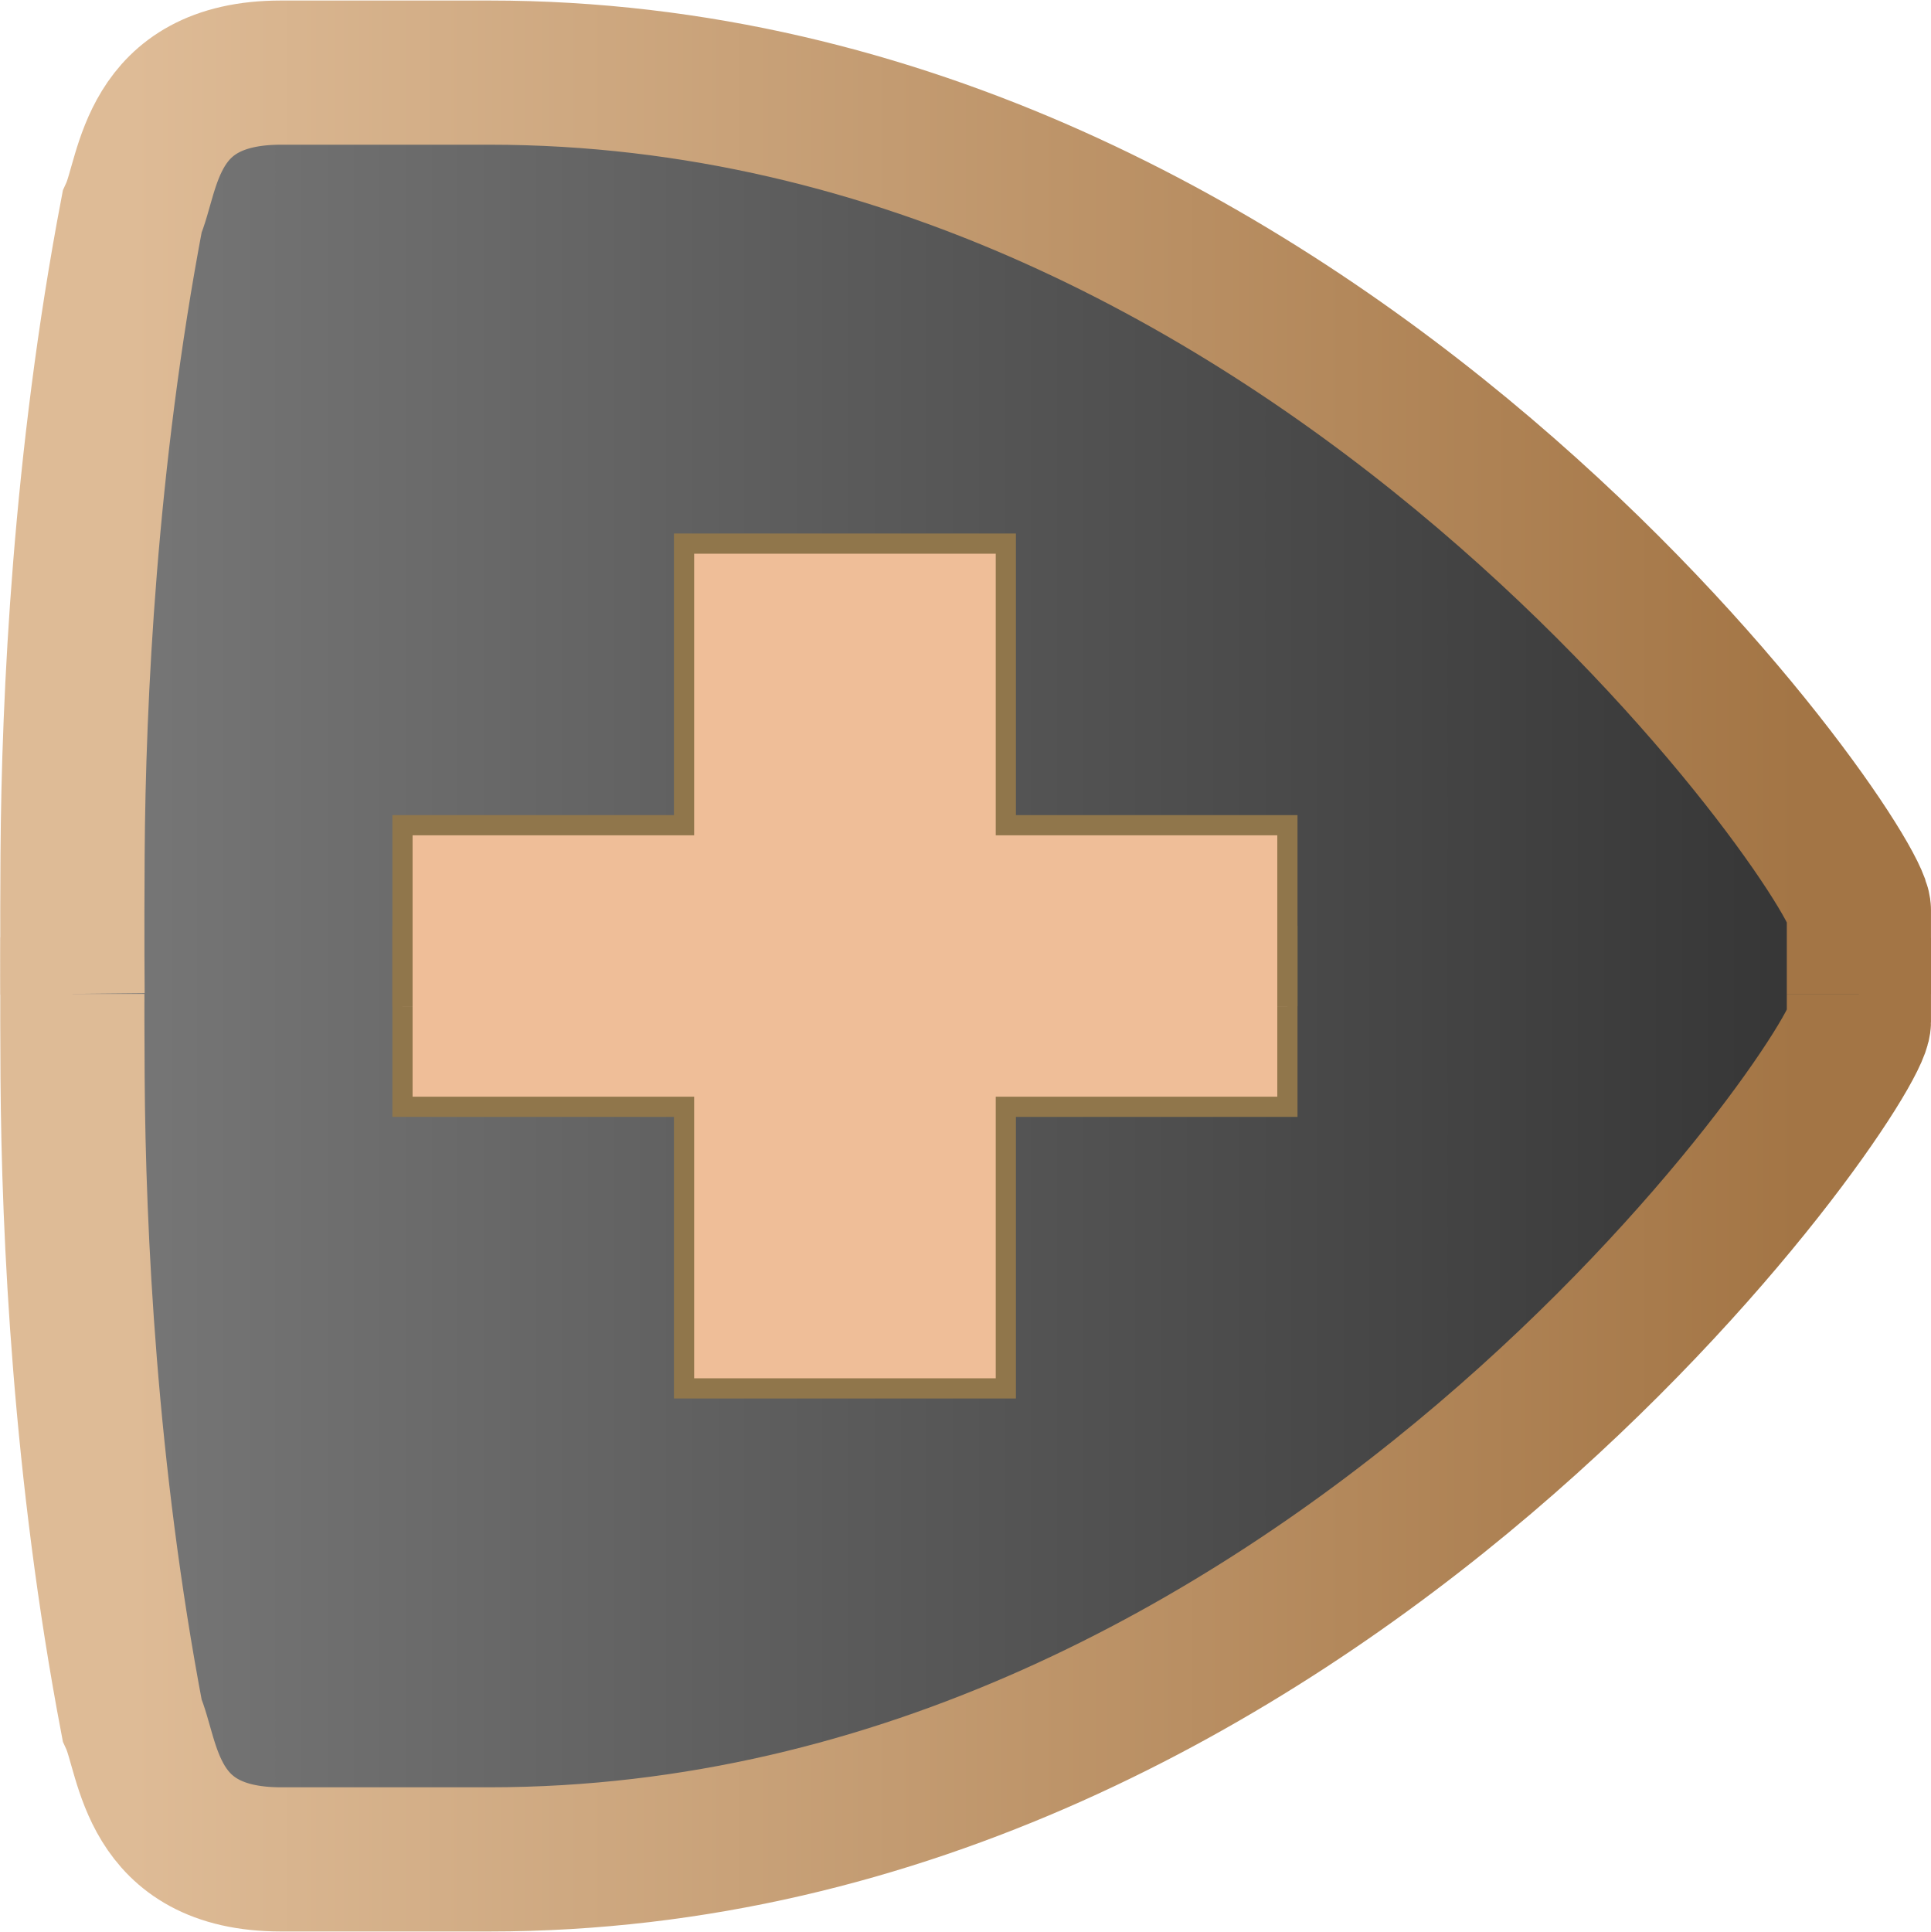
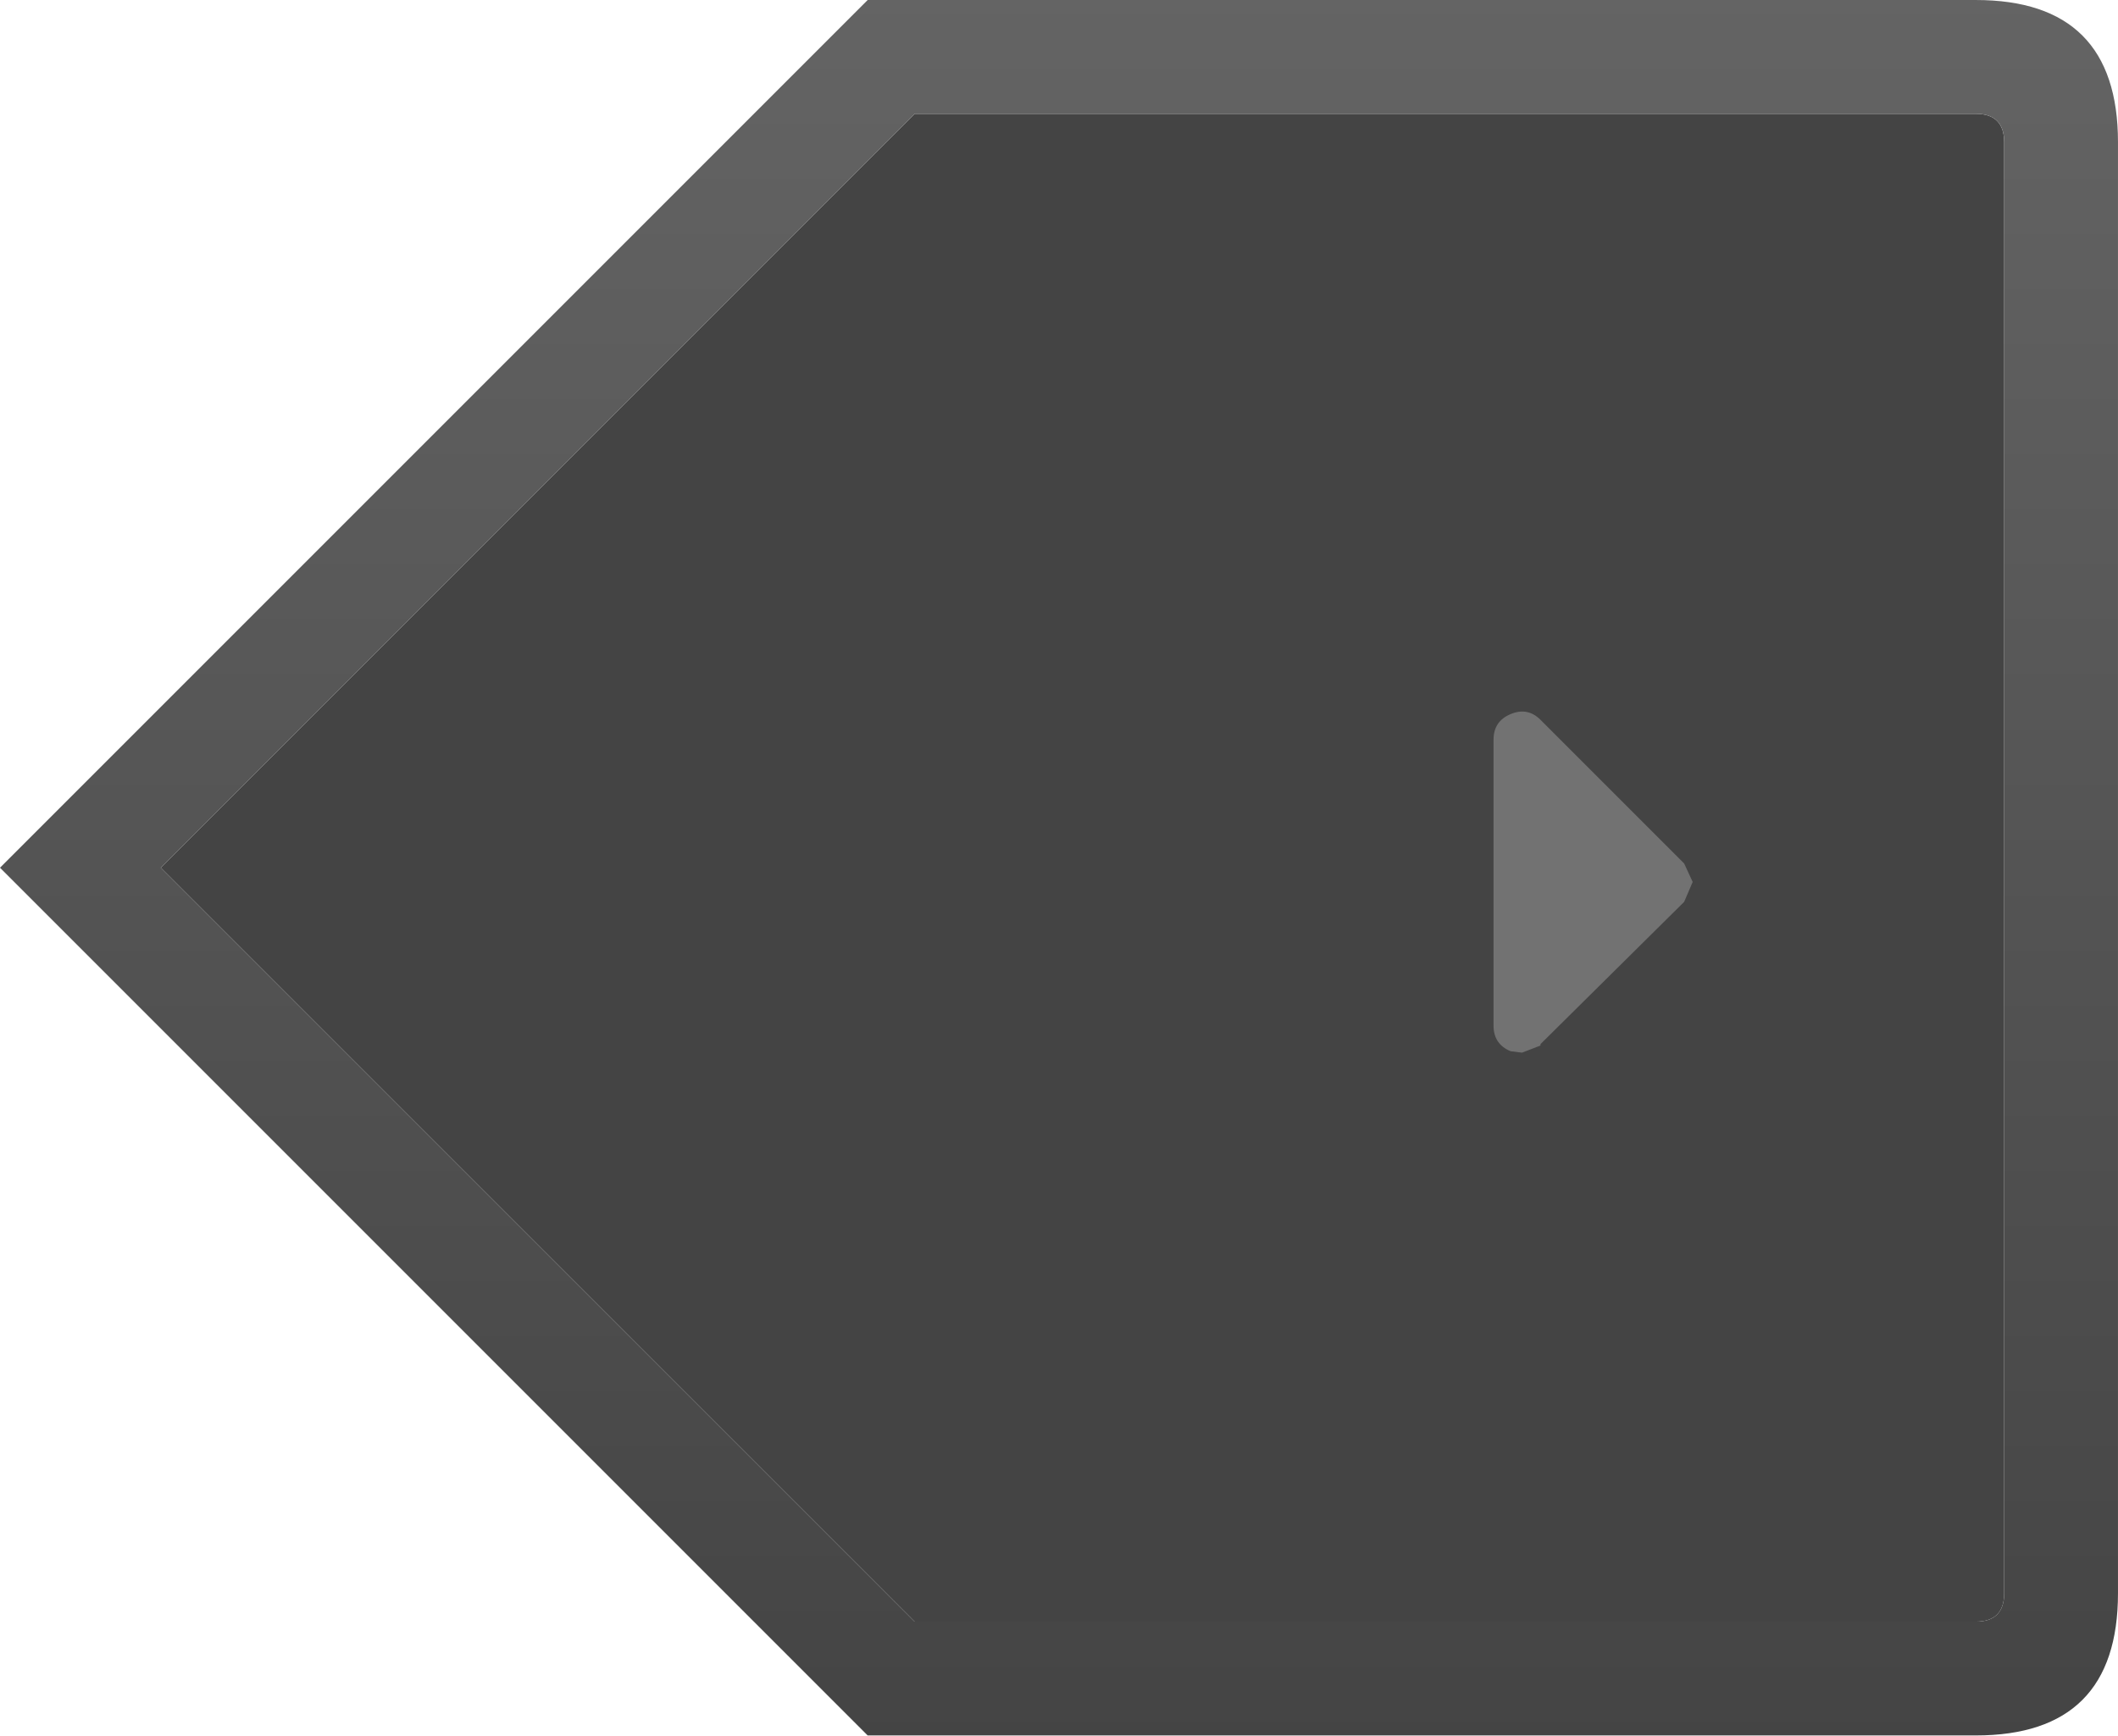
- <svg xmlns="http://www.w3.org/2000/svg" xmlns:xlink="http://www.w3.org/1999/xlink" width="48.006" height="48.026" id="svg3809" version="1.1">
-   <defs id="defs3811">
-     <linearGradient id="linearGradient7328">
-       <stop id="stop7330" offset="0" style="stop-color:#d8af83;stop-opacity:1;" />
-       <stop id="stop7332" offset="1" style="stop-color:#92693e;stop-opacity:1;" />
+ <svg xmlns="http://www.w3.org/2000/svg" xmlns:xlink="http://www.w3.org/1999/xlink" width="58.584" height="48" id="svg5080" version="1.1">
+   <defs id="defs5082">
+     <linearGradient x2="819.2" x1="-819.2" spreadMethod="pad" gradientTransform="matrix(0,-0.0378418,0.03723145,0,692.7,200.5)" gradientUnits="userSpaceOnUse" id="linearGradient3535" xlink:href="#gradient39" />
+     <linearGradient id="gradient39" gradientTransform="matrix(0,-0.0378418,0.03723145,0,692.7,200.5)" spreadMethod="pad" x2="819.2" x1="-819.2" gradientUnits="userSpaceOnUse">
+       <stop id="stop202" stop-color="#383838" offset="0" />
+       <stop id="stop204" stop-color="#585858" offset="1" />
    </linearGradient>
-     <linearGradient id="linearGradient7272">
-       <stop id="stop7274" offset="0" style="stop-color:#6a6a6a;stop-opacity:1;" />
-       <stop id="stop7276" offset="1" style="stop-color:#6a6a6a;stop-opacity:0;" />
-     </linearGradient>
-     <linearGradient id="linearGradient4374">
-       <stop id="stop4376" offset="0" style="stop-color:#6a6a6a;stop-opacity:1;" />
-       <stop id="stop4378" offset="1" style="stop-color:#2a2a2a;stop-opacity:1;" />
-     </linearGradient>
-     <linearGradient gradientUnits="userSpaceOnUse" y2="1026.362" x2="36.2" y1="1026.362" x1="11.8" id="linearGradient7278" xlink:href="#linearGradient7272" />
-     <linearGradient y2="32" x2="60" y1="32" x1="4" gradientTransform="translate(0,988.3622)" gradientUnits="userSpaceOnUse" id="linearGradient8004" xlink:href="#linearGradient4374" />
-     <linearGradient y2="1020.362" x2="60" y1="1020.362" x1="4" gradientUnits="userSpaceOnUse" id="linearGradient8006" xlink:href="#linearGradient7328" />
-     <linearGradient gradientTransform="matrix(1.174242,0,0,1.206151,-9.97619,-2.58424)" y2="44.245" x2="51.585" y1="15.226" x1="21.891" gradientUnits="userSpaceOnUse" id="linearGradient4193" xlink:href="#linearGradient3787" />
-     <linearGradient id="linearGradient3787">
-       <stop id="stop3789" offset="0" style="stop-color:#624313;stop-opacity:1;" />
-       <stop id="stop3791" offset="1" style="stop-color:#ae7923;stop-opacity:1;" />
-     </linearGradient>
-     <filter color-interpolation-filters="sRGB" x="0" y="0" width="1" height="1" id="filter4041">
-       <feColorMatrix type="luminanceToAlpha" result="result2" id="feColorMatrix4043" />
-       <feDiffuseLighting surfaceScale="-10" result="result1" diffuseConstant="0.6" id="feDiffuseLighting4045">
-         <feDistantLight elevation="35" azimuth="225" id="feDistantLight4047" />
-       </feDiffuseLighting>
-       <feComposite k4="0" k2="0" operator="arithmetic" in="result1" k1="1.5" k3="0.5" result="result3" in2="SourceGraphic" id="feComposite4049" />
-       <feComposite in="result3" operator="in" result="result5" in2="result3" id="feComposite4051" />
-       <feBlend in="result5" mode="normal" result="result6" in2="result1" id="feBlend4053" />
-       <feComposite k4="0" k3="0" k1="0" k2="1" operator="arithmetic" result="result7" in2="result6" id="feComposite4055" />
-       <feComposite result="fbSourceGraphic" operator="in" in="result7" in2="SourceGraphic" id="feComposite4057" />
-       <feColorMatrix id="feColorMatrix4075" values="0 0 0 -1 0 0 0 0 -1 0 0 0 0 -1 0 0 0 0 1 0" in="fbSourceGraphic" result="fbSourceGraphicAlpha" />
-       <feGaussianBlur in="fbSourceGraphic" stdDeviation="1.5" result="result6" id="feGaussianBlur4077" />
-       <feComposite result="result8" in="fbSourceGraphic" operator="atop" in2="result6" id="feComposite4079" />
-       <feComposite result="result9" operator="atop" in="result8" in2="fbSourceGraphicAlpha" id="feComposite4081" />
-     </filter>
-     <linearGradient gradientTransform="translate(0,-986.3622)" gradientUnits="userSpaceOnUse" y2="1045.603" x2="58.141" y1="994.526" x1="7.76" id="linearGradient3785" xlink:href="#linearGradient3779" />
-     <linearGradient id="linearGradient3779">
-       <stop id="stop3781" offset="0" style="stop-color:#e5992c;stop-opacity:1;" />
-       <stop id="stop3783" offset="1" style="stop-color:#6c4000;stop-opacity:1;" />
-     </linearGradient>
-     <filter color-interpolation-filters="sRGB" x="0" y="0" width="1" height="1" id="filter3995">
-       <feColorMatrix type="luminanceToAlpha" result="result2" id="feColorMatrix3997" />
-       <feDiffuseLighting surfaceScale="-10" result="result1" diffuseConstant="0.6" id="feDiffuseLighting3999">
-         <feDistantLight elevation="35" azimuth="225" id="feDistantLight4001" />
-       </feDiffuseLighting>
-       <feComposite k4="0" k2="0" operator="arithmetic" in="result1" k1="1.5" k3="0.5" result="result3" in2="SourceGraphic" id="feComposite4003" />
-       <feComposite in="result3" operator="in" result="result5" in2="result3" id="feComposite4005" />
-       <feBlend in="result5" mode="normal" result="result6" in2="result1" id="feBlend4007" />
-       <feComposite k4="0" k3="0" k1="0" k2="1" operator="arithmetic" result="result7" in2="result6" id="feComposite4009" />
-       <feComposite operator="in" in="result7" in2="SourceGraphic" id="feComposite4011" />
-     </filter>
-     <linearGradient xlink:href="#linearGradient3779" id="linearGradient3832" gradientUnits="userSpaceOnUse" gradientTransform="translate(0,-986.3622)" x1="7.76" y1="994.526" x2="58.141" y2="1045.603" />
-     <linearGradient gradientTransform="matrix(1.174242,0,0,1.206151,-9.97619,-2.58424)" y2="44.245" x2="51.585" y1="15.226" x1="21.891" gradientUnits="userSpaceOnUse" id="linearGradient4193-3" xlink:href="#linearGradient3787-1" />
-     <linearGradient id="linearGradient3787-1">
-       <stop id="stop3789-6" offset="0" style="stop-color:#624313;stop-opacity:1;" />
-       <stop id="stop3791-8" offset="1" style="stop-color:#ae7923;stop-opacity:1;" />
-     </linearGradient>
-     <filter color-interpolation-filters="sRGB" x="0" y="0" width="1" height="1" id="filter4041-8">
-       <feColorMatrix type="luminanceToAlpha" result="result2" id="feColorMatrix4043-2" />
-       <feDiffuseLighting surfaceScale="-10" result="result1" diffuseConstant="0.6" id="feDiffuseLighting4045-7">
-         <feDistantLight elevation="35" azimuth="225" id="feDistantLight4047-7" />
-       </feDiffuseLighting>
-       <feComposite k4="0" k2="0" operator="arithmetic" in="result1" k1="1.5" k3="0.5" result="result3" in2="SourceGraphic" id="feComposite4049-1" />
-       <feComposite in="result3" operator="in" result="result5" in2="result3" id="feComposite4051-2" />
-       <feBlend in="result5" mode="normal" result="result6" in2="result1" id="feBlend4053-6" />
-       <feComposite k4="0" k3="0" k1="0" k2="1" operator="arithmetic" result="result7" in2="result6" id="feComposite4055-0" />
-       <feComposite result="fbSourceGraphic" operator="in" in="result7" in2="SourceGraphic" id="feComposite4057-4" />
-       <feColorMatrix id="feColorMatrix4075-9" values="0 0 0 -1 0 0 0 0 -1 0 0 0 0 -1 0 0 0 0 1 0" in="fbSourceGraphic" result="fbSourceGraphicAlpha" />
-       <feGaussianBlur in="fbSourceGraphic" stdDeviation="1.5" result="result6" id="feGaussianBlur4077-4" />
-       <feComposite result="result8" in="fbSourceGraphic" operator="atop" in2="result6" id="feComposite4079-6" />
-       <feComposite result="result9" operator="atop" in="result8" in2="fbSourceGraphicAlpha" id="feComposite4081-0" />
-     </filter>
-     <linearGradient gradientTransform="translate(0,-986.3622)" gradientUnits="userSpaceOnUse" y2="1045.603" x2="58.141" y1="994.526" x1="7.76" id="linearGradient3785-3" xlink:href="#linearGradient3779-6" />
-     <linearGradient id="linearGradient3779-6">
-       <stop id="stop3781-2" offset="0" style="stop-color:#e5992c;stop-opacity:1;" />
-       <stop id="stop3783-4" offset="1" style="stop-color:#6c4000;stop-opacity:1;" />
-     </linearGradient>
-     <filter color-interpolation-filters="sRGB" x="0" y="0" width="1" height="1" id="filter3995-5">
-       <feColorMatrix type="luminanceToAlpha" result="result2" id="feColorMatrix3997-8" />
-       <feDiffuseLighting surfaceScale="-10" result="result1" diffuseConstant="0.6" id="feDiffuseLighting3999-8">
-         <feDistantLight elevation="35" azimuth="225" id="feDistantLight4001-1" />
-       </feDiffuseLighting>
-       <feComposite k4="0" k2="0" operator="arithmetic" in="result1" k1="1.5" k3="0.5" result="result3" in2="SourceGraphic" id="feComposite4003-2" />
-       <feComposite in="result3" operator="in" result="result5" in2="result3" id="feComposite4005-1" />
-       <feBlend in="result5" mode="normal" result="result6" in2="result1" id="feBlend4007-4" />
-       <feComposite k4="0" k3="0" k1="0" k2="1" operator="arithmetic" result="result7" in2="result6" id="feComposite4009-9" />
-       <feComposite operator="in" in="result7" in2="SourceGraphic" id="feComposite4011-8" />
-     </filter>
-     <linearGradient xlink:href="#linearGradient3779-6" id="linearGradient3832-2" gradientUnits="userSpaceOnUse" gradientTransform="translate(0,-986.3622)" x1="7.76" y1="994.526" x2="58.141" y2="1045.603" />
-     <linearGradient gradientTransform="matrix(1.174242,0,0,1.206151,-9.97619,-2.58424)" y2="44.245" x2="51.585" y1="15.226" x1="21.891" gradientUnits="userSpaceOnUse" id="linearGradient4193-2" xlink:href="#linearGradient3787-9" />
-     <linearGradient id="linearGradient3787-9">
-       <stop id="stop3789-9" offset="0" style="stop-color:#624313;stop-opacity:1;" />
-       <stop id="stop3791-83" offset="1" style="stop-color:#ae7923;stop-opacity:1;" />
-     </linearGradient>
-     <filter color-interpolation-filters="sRGB" x="0" y="0" width="1" height="1" id="filter4041-86">
-       <feColorMatrix type="luminanceToAlpha" result="result2" id="feColorMatrix4043-9" />
-       <feDiffuseLighting surfaceScale="-10" result="result1" diffuseConstant="0.6" id="feDiffuseLighting4045-8">
-         <feDistantLight elevation="35" azimuth="225" id="feDistantLight4047-6" />
-       </feDiffuseLighting>
-       <feComposite k4="0" k2="0" operator="arithmetic" in="result1" k1="1.5" k3="0.5" result="result3" in2="SourceGraphic" id="feComposite4049-6" />
-       <feComposite in="result3" operator="in" result="result5" in2="result3" id="feComposite4051-23" />
-       <feBlend in="result5" mode="normal" result="result6" in2="result1" id="feBlend4053-8" />
-       <feComposite k4="0" k3="0" k1="0" k2="1" operator="arithmetic" result="result7" in2="result6" id="feComposite4055-2" />
-       <feComposite result="fbSourceGraphic" operator="in" in="result7" in2="SourceGraphic" id="feComposite4057-6" />
-       <feColorMatrix id="feColorMatrix4075-2" values="0 0 0 -1 0 0 0 0 -1 0 0 0 0 -1 0 0 0 0 1 0" in="fbSourceGraphic" result="fbSourceGraphicAlpha" />
-       <feGaussianBlur in="fbSourceGraphic" stdDeviation="1.5" result="result6" id="feGaussianBlur4077-7" />
-       <feComposite result="result8" in="fbSourceGraphic" operator="atop" in2="result6" id="feComposite4079-5" />
-       <feComposite result="result9" operator="atop" in="result8" in2="fbSourceGraphicAlpha" id="feComposite4081-7" />
-     </filter>
-     <linearGradient gradientTransform="translate(0,-986.3622)" gradientUnits="userSpaceOnUse" y2="1045.603" x2="58.141" y1="994.526" x1="7.76" id="linearGradient3785-8" xlink:href="#linearGradient3779-2" />
-     <linearGradient id="linearGradient3779-2">
-       <stop id="stop3781-7" offset="0" style="stop-color:#e5992c;stop-opacity:1;" />
-       <stop id="stop3783-8" offset="1" style="stop-color:#6c4000;stop-opacity:1;" />
-     </linearGradient>
-     <filter color-interpolation-filters="sRGB" x="0" y="0" width="1" height="1" id="filter3995-0">
-       <feColorMatrix type="luminanceToAlpha" result="result2" id="feColorMatrix3997-2" />
-       <feDiffuseLighting surfaceScale="-10" result="result1" diffuseConstant="0.6" id="feDiffuseLighting3999-0">
-         <feDistantLight elevation="35" azimuth="225" id="feDistantLight4001-8" />
-       </feDiffuseLighting>
-       <feComposite k4="0" k2="0" operator="arithmetic" in="result1" k1="1.5" k3="0.5" result="result3" in2="SourceGraphic" id="feComposite4003-9" />
-       <feComposite in="result3" operator="in" result="result5" in2="result3" id="feComposite4005-2" />
-       <feBlend in="result5" mode="normal" result="result6" in2="result1" id="feBlend4007-8" />
-       <feComposite k4="0" k3="0" k1="0" k2="1" operator="arithmetic" result="result7" in2="result6" id="feComposite4009-2" />
-       <feComposite operator="in" in="result7" in2="SourceGraphic" id="feComposite4011-0" />
-     </filter>
-     <linearGradient xlink:href="#linearGradient3779-2" id="linearGradient3832-5" gradientUnits="userSpaceOnUse" gradientTransform="translate(0,-986.3622)" x1="7.76" y1="994.526" x2="58.141" y2="1045.603" />
-     <linearGradient gradientTransform="matrix(1.174242,0,0,1.206151,-9.97619,-2.58424)" y2="44.245" x2="51.585" y1="15.226" x1="21.891" gradientUnits="userSpaceOnUse" id="linearGradient4193-7" xlink:href="#linearGradient3787-6" />
-     <linearGradient id="linearGradient3787-6">
-       <stop id="stop3789-7" offset="0" style="stop-color:#624313;stop-opacity:1;" />
-       <stop id="stop3791-87" offset="1" style="stop-color:#ae7923;stop-opacity:1;" />
-     </linearGradient>
-     <filter color-interpolation-filters="sRGB" x="0" y="0" width="1" height="1" id="filter4041-81">
-       <feColorMatrix type="luminanceToAlpha" result="result2" id="feColorMatrix4043-6" />
-       <feDiffuseLighting surfaceScale="-10" result="result1" diffuseConstant="0.6" id="feDiffuseLighting4045-0">
-         <feDistantLight elevation="35" azimuth="225" id="feDistantLight4047-9" />
-       </feDiffuseLighting>
-       <feComposite k4="0" k2="0" operator="arithmetic" in="result1" k1="1.5" k3="0.5" result="result3" in2="SourceGraphic" id="feComposite4049-5" />
-       <feComposite in="result3" operator="in" result="result5" in2="result3" id="feComposite4051-8" />
-       <feBlend in="result5" mode="normal" result="result6" in2="result1" id="feBlend4053-9" />
-       <feComposite k4="0" k3="0" k1="0" k2="1" operator="arithmetic" result="result7" in2="result6" id="feComposite4055-00" />
-       <feComposite result="fbSourceGraphic" operator="in" in="result7" in2="SourceGraphic" id="feComposite4057-0" />
-       <feColorMatrix id="feColorMatrix4075-7" values="0 0 0 -1 0 0 0 0 -1 0 0 0 0 -1 0 0 0 0 1 0" in="fbSourceGraphic" result="fbSourceGraphicAlpha" />
-       <feGaussianBlur in="fbSourceGraphic" stdDeviation="1.5" result="result6" id="feGaussianBlur4077-2" />
-       <feComposite result="result8" in="fbSourceGraphic" operator="atop" in2="result6" id="feComposite4079-55" />
-       <feComposite result="result9" operator="atop" in="result8" in2="fbSourceGraphicAlpha" id="feComposite4081-2" />
-     </filter>
-     <linearGradient gradientTransform="translate(0,-986.3622)" gradientUnits="userSpaceOnUse" y2="1045.603" x2="58.141" y1="994.526" x1="7.76" id="linearGradient3785-1" xlink:href="#linearGradient3779-4" />
-     <linearGradient id="linearGradient3779-4">
-       <stop id="stop3781-8" offset="0" style="stop-color:#e5992c;stop-opacity:1;" />
-       <stop id="stop3783-6" offset="1" style="stop-color:#6c4000;stop-opacity:1;" />
-     </linearGradient>
-     <filter color-interpolation-filters="sRGB" x="0" y="0" width="1" height="1" id="filter3995-4">
-       <feColorMatrix type="luminanceToAlpha" result="result2" id="feColorMatrix3997-6" />
-       <feDiffuseLighting surfaceScale="-10" result="result1" diffuseConstant="0.6" id="feDiffuseLighting3999-89">
-         <feDistantLight elevation="35" azimuth="225" id="feDistantLight4001-83" />
-       </feDiffuseLighting>
-       <feComposite k4="0" k2="0" operator="arithmetic" in="result1" k1="1.5" k3="0.5" result="result3" in2="SourceGraphic" id="feComposite4003-5" />
-       <feComposite in="result3" operator="in" result="result5" in2="result3" id="feComposite4005-5" />
-       <feBlend in="result5" mode="normal" result="result6" in2="result1" id="feBlend4007-1" />
-       <feComposite k4="0" k3="0" k1="0" k2="1" operator="arithmetic" result="result7" in2="result6" id="feComposite4009-5" />
-       <feComposite operator="in" in="result7" in2="SourceGraphic" id="feComposite4011-5" />
-     </filter>
-     <linearGradient xlink:href="#linearGradient3779-4" id="linearGradient3832-8" gradientUnits="userSpaceOnUse" gradientTransform="translate(0,-986.3622)" x1="7.76" y1="994.526" x2="58.141" y2="1045.603" />
-     <linearGradient gradientTransform="matrix(1.174242,0,0,1.206151,-9.97619,-2.58424)" y2="44.245" x2="51.585" y1="15.226" x1="21.891" gradientUnits="userSpaceOnUse" id="linearGradient4193-72" xlink:href="#linearGradient3787-14" />
-     <linearGradient id="linearGradient3787-14">
-       <stop id="stop3789-99" offset="0" style="stop-color:#624313;stop-opacity:1;" />
-       <stop id="stop3791-0" offset="1" style="stop-color:#ae7923;stop-opacity:1;" />
-     </linearGradient>
-     <filter color-interpolation-filters="sRGB" x="0" y="0" width="1" height="1" id="filter4041-3">
-       <feColorMatrix type="luminanceToAlpha" result="result2" id="feColorMatrix4043-0" />
-       <feDiffuseLighting surfaceScale="-10" result="result1" diffuseConstant="0.6" id="feDiffuseLighting4045-3">
-         <feDistantLight elevation="35" azimuth="225" id="feDistantLight4047-5" />
-       </feDiffuseLighting>
-       <feComposite k4="0" k2="0" operator="arithmetic" in="result1" k1="1.5" k3="0.5" result="result3" in2="SourceGraphic" id="feComposite4049-0" />
-       <feComposite in="result3" operator="in" result="result5" in2="result3" id="feComposite4051-7" />
-       <feBlend in="result5" mode="normal" result="result6" in2="result1" id="feBlend4053-67" />
-       <feComposite k4="0" k3="0" k1="0" k2="1" operator="arithmetic" result="result7" in2="result6" id="feComposite4055-8" />
-       <feComposite result="fbSourceGraphic" operator="in" in="result7" in2="SourceGraphic" id="feComposite4057-3" />
-       <feColorMatrix id="feColorMatrix4075-6" values="0 0 0 -1 0 0 0 0 -1 0 0 0 0 -1 0 0 0 0 1 0" in="fbSourceGraphic" result="fbSourceGraphicAlpha" />
-       <feGaussianBlur in="fbSourceGraphic" stdDeviation="1.5" result="result6" id="feGaussianBlur4077-44" />
-       <feComposite result="result8" in="fbSourceGraphic" operator="atop" in2="result6" id="feComposite4079-1" />
-       <feComposite result="result9" operator="atop" in="result8" in2="fbSourceGraphicAlpha" id="feComposite4081-9" />
-     </filter>
-     <linearGradient gradientTransform="translate(0,-986.3622)" gradientUnits="userSpaceOnUse" y2="1045.603" x2="58.141" y1="994.526" x1="7.76" id="linearGradient3785-5" xlink:href="#linearGradient3779-5" />
-     <linearGradient id="linearGradient3779-5">
-       <stop id="stop3781-74" offset="0" style="stop-color:#e5992c;stop-opacity:1;" />
-       <stop id="stop3783-7" offset="1" style="stop-color:#6c4000;stop-opacity:1;" />
-     </linearGradient>
-     <filter color-interpolation-filters="sRGB" x="0" y="0" width="1" height="1" id="filter3995-3">
-       <feColorMatrix type="luminanceToAlpha" result="result2" id="feColorMatrix3997-4" />
-       <feDiffuseLighting surfaceScale="-10" result="result1" diffuseConstant="0.6" id="feDiffuseLighting3999-08">
-         <feDistantLight elevation="35" azimuth="225" id="feDistantLight4001-81" />
-       </feDiffuseLighting>
-       <feComposite k4="0" k2="0" operator="arithmetic" in="result1" k1="1.5" k3="0.5" result="result3" in2="SourceGraphic" id="feComposite4003-52" />
-       <feComposite in="result3" operator="in" result="result5" in2="result3" id="feComposite4005-3" />
-       <feBlend in="result5" mode="normal" result="result6" in2="result1" id="feBlend4007-2" />
-       <feComposite k4="0" k3="0" k1="0" k2="1" operator="arithmetic" result="result7" in2="result6" id="feComposite4009-4" />
-       <feComposite operator="in" in="result7" in2="SourceGraphic" id="feComposite4011-6" />
-     </filter>
-     <linearGradient xlink:href="#linearGradient3779-5" id="linearGradient3832-6" gradientUnits="userSpaceOnUse" gradientTransform="translate(0,-986.3622)" x1="7.76" y1="994.526" x2="58.141" y2="1045.603" />
-     <linearGradient y2="32" x2="60" y1="32" x1="4" gradientTransform="matrix(0.7401711,0,0,0.6940089,0.3175912,1006.154)" gradientUnits="userSpaceOnUse" id="linearGradient8474" xlink:href="#linearGradient4374" />
-     <linearGradient y2="1020.362" x2="60" y1="1020.362" x1="4" gradientTransform="matrix(0.7401711,0,0,0.6940089,0.3175912,320.2217)" gradientUnits="userSpaceOnUse" id="linearGradient8476" xlink:href="#linearGradient7328" />
-     <linearGradient y2="32" x2="60" y1="32" x1="4" gradientTransform="matrix(0.7401711,0,0,0.6940089,0.3175912,1006.154)" gradientUnits="userSpaceOnUse" id="linearGradient8474-747" xlink:href="#linearGradient4374-502" />
-     <linearGradient id="linearGradient4374-502">
-       <stop id="stop7336" offset="0" style="stop-color:#767676;stop-opacity:1;" />
-       <stop id="stop7338" offset="1" style="stop-color:#363636;stop-opacity:1;" />
-     </linearGradient>
-     <linearGradient y2="1020.362" x2="60" y1="1020.362" x1="4" gradientTransform="matrix(0.7401711,0,0,0.6940089,0.3175912,320.2217)" gradientUnits="userSpaceOnUse" id="linearGradient8476-614" xlink:href="#linearGradient7328-570" />
-     <linearGradient id="linearGradient7328-570">
-       <stop id="stop7342" offset="0" style="stop-color:#debb96;stop-opacity:1;" />
-       <stop id="stop7344" offset="1" style="stop-color:#a37545;stop-opacity:1;" />
-     </linearGradient>
-     <linearGradient gradientUnits="userSpaceOnUse" y2="1026.362" x2="36.2" y1="1026.362" x1="11.8" id="linearGradient7278-787" xlink:href="#linearGradient7272-716" />
-     <linearGradient id="linearGradient7272-716">
-       <stop id="stop7348" offset="0" style="stop-color:#767676;stop-opacity:1;" />
-       <stop id="stop7350" offset="1" style="stop-color:#767676;stop-opacity:0;" />
+     <linearGradient xlink:href="#gradient39" id="linearGradient5078" gradientUnits="userSpaceOnUse" gradientTransform="matrix(0,-0.0378418,0.03723145,0,692.7,200.5)" spreadMethod="pad" x1="-819.2" x2="819.2" />
+     <linearGradient xlink:href="#gradient39-220" id="linearGradient5078-231" gradientUnits="userSpaceOnUse" gradientTransform="matrix(0,-0.0378418,0.03723145,0,692.7,200.5)" spreadMethod="pad" x1="-819.2" x2="819.2" />
+     <linearGradient id="gradient39-220" gradientTransform="matrix(0,-0.0378418,0.03723145,0,692.7,200.5)" spreadMethod="pad" x2="819.2" x1="-819.2" gradientUnits="userSpaceOnUse">
+       <stop id="stop5575" stop-color="#444444" offset="0" />
+       <stop id="stop5577" stop-color="#646464" offset="1" />
    </linearGradient>
  </defs>
-   <g transform="translate(0.00617736,-1004.349)" id="layer1">
-     <path id="path4360" d="m 46.208,1027.668 0,2.082 c 0,1.199 -13.472,20.82 -34.048,20.82 l -5.181,0 c -3.284,0 -3.278,-2.545 -3.701,-3.47 -1.174,-6.166 -1.454,-12.079 -1.48,-15.962 -0.014,-2.063 0,-3.47 0,-3.47" style="fill:url(#linearGradient8474-747);fill-opacity:1;stroke:url(#linearGradient8476-614);stroke-width:3.584;stroke-miterlimit:4;stroke-opacity:1;stroke-dasharray:none" />
-     <use height="64" width="64" transform="matrix(1,0,0,-1,0,2056.724)" id="use4362" xlink:href="#path4360" y="0" x="0" />
-     <path id="path4367" d="m 10,1027.362 0,4.5 7,0 0,7 8,0 0,-7 7,0 0,-4.5" style="fill:#efbe98;fill-opacity:1;stroke:#90764b;stroke-width:0.502;stroke-linecap:butt;stroke-linejoin:miter;stroke-miterlimit:4;stroke-opacity:1;stroke-dasharray:none" />
-     <use style="fill:url(#linearGradient7278-787);fill-opacity:1" height="64" width="64" transform="matrix(1,0,0,-1,0,2056.724)" id="use4372" xlink:href="#path4367" y="0" x="0" />
+   <g transform="translate(-1.375e-6,-1004.362)" id="layer1">
+     <g id="g5041" transform="matrix(0.7868852,0,0,0.7868852,-515.8033,870.5917)">
+       <path style="fill:#444444;stroke:none" d="m 709.65,195.3 q -0.45,-0.45 -1.05,-0.2 -0.6,0.25 -0.6,0.9 l 0,10.05 q 0,0.65 0.6,0.9 l 0.4,0.05 0.65,-0.25 0,-0.05 5.05,-5 0.3,-0.7 -0.3,-0.65 -5.05,-5.05" id="path4992" />
+       <path style="fill:#444444;stroke:none" d="m 725.95,175 0,51 q 0,1 -1,1 l -37.3,0 -26.5,-26.5 26.5,-26.5 37.3,0 q 1,0 1,1" id="path4990" />
+       <path style="fill:#727272;stroke:none" d="m 709.65,195.3 5.05,5.05 0.3,0.65 -0.3,0.7 -5.05,5 0,0.05 -0.65,0.25 -0.4,-0.05 Q 708,206.7 708,206.05 L 708,196 q 0,-0.65 0.6,-0.9 0.6,-0.25 1.05,0.2" id="path5022" />
+       <path style="fill:url(#linearGradient5078-231);stroke:none" id="path437" d="m 725.95,175 q 0,-1 -1,-1 l -37.3,0 -26.5,26.5 26.5,26.5 37.3,0 q 1,0 1,-1 l 0,-51 m -39.95,-5 38.95,0 q 5,0 5,5 l 0,51 q 0,5 -5,5 L 686,231 655.5,200.5 686,170" />
+     </g>
  </g>
</svg>
